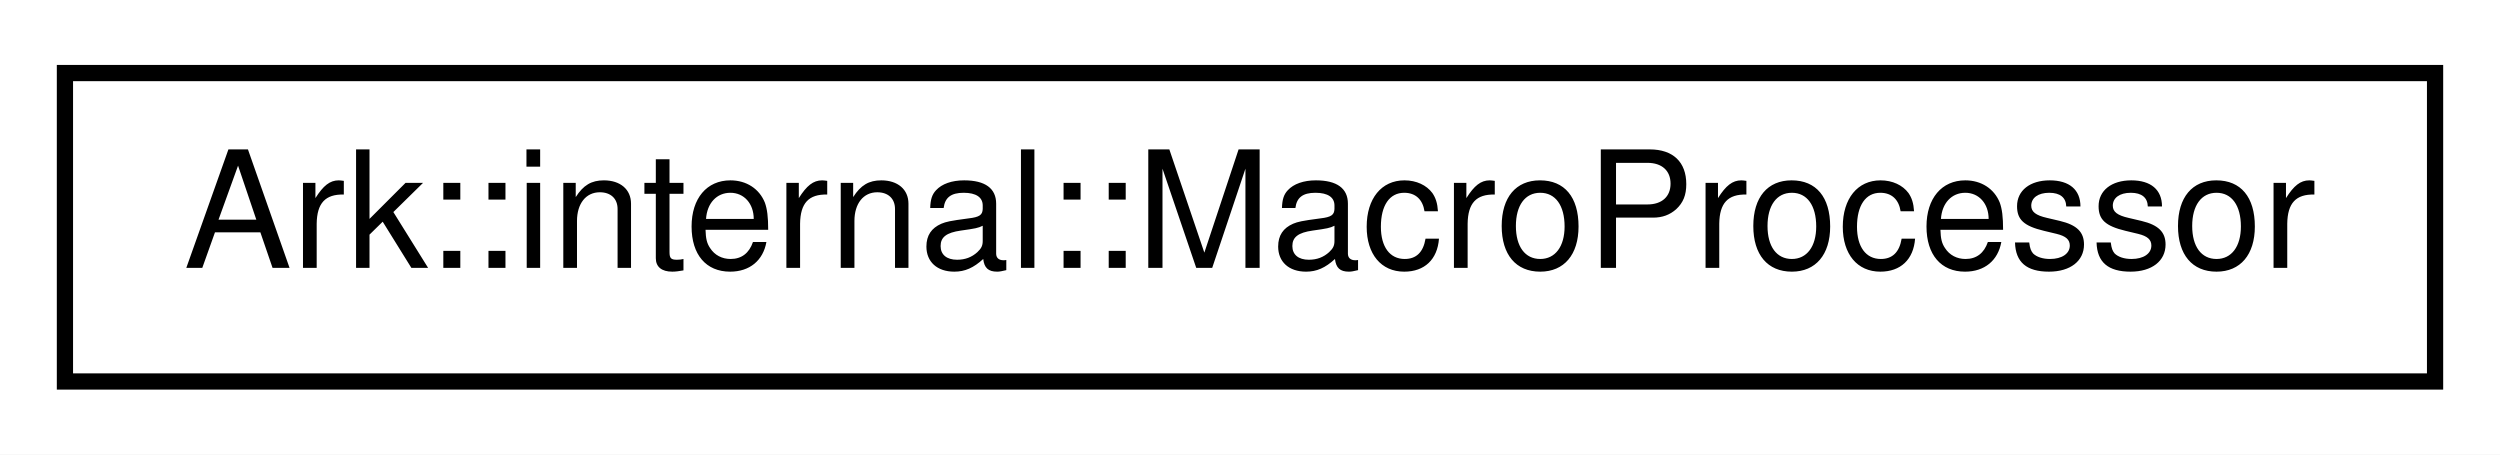
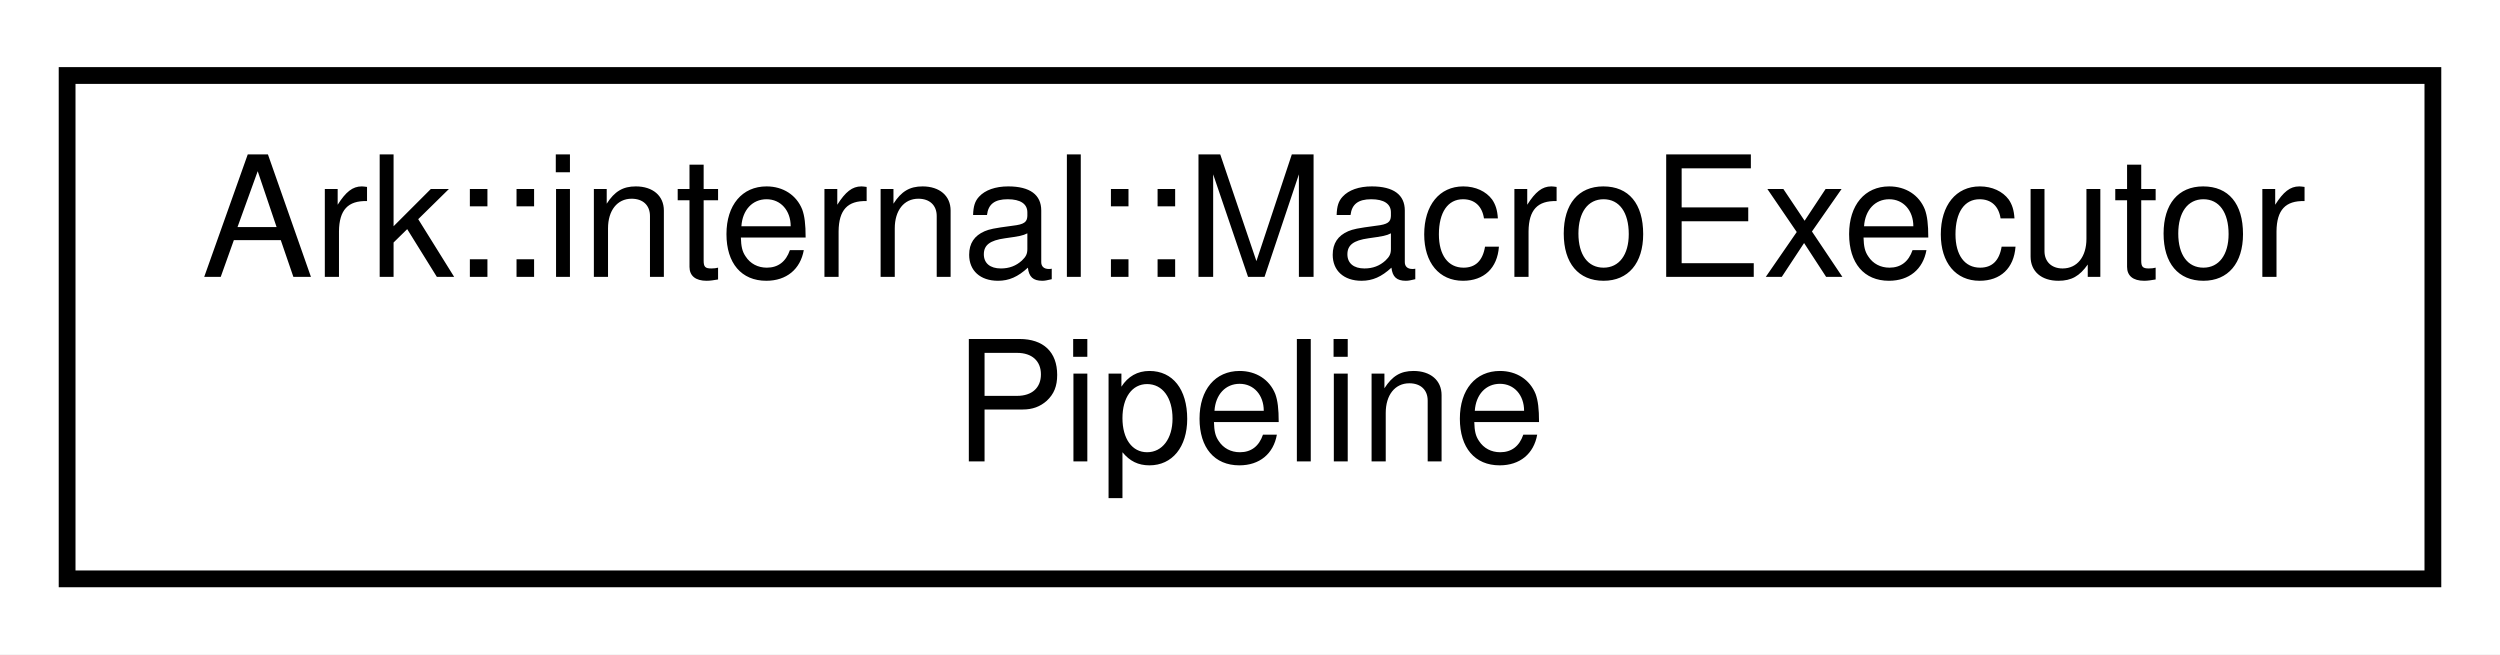
- <svg xmlns="http://www.w3.org/2000/svg" xmlns:xlink="http://www.w3.org/1999/xlink" width="154pt" height="28pt" viewBox="0.00 0.00 154.00 28.00">
-   <g id="graph0" class="graph" transform="scale(1 1) rotate(0) translate(4 24)">
-     <polygon fill="white" stroke="transparent" points="-4,4 -4,-24 150,-24 150,4 -4,4" />
+ <svg xmlns="http://www.w3.org/2000/svg" xmlns:xlink="http://www.w3.org/1999/xlink" width="149pt" height="39pt" viewBox="0.00 0.00 149.00 39.00">
+   <g id="graph0" class="graph" transform="scale(1 1) rotate(0) translate(4 35)">
+     <polygon fill="white" stroke="transparent" points="-4,4 -4,-35 145,-35 145,4 -4,4" />
    <g id="node1" class="node">
      <g id="a_node1">
-         <a xlink:href="d5/db5/classArk_1_1internal_1_1MacroProcessor.html" target="_top" xlink:title="The class handling the macros definitions and calls, given an AST.">
-           <polygon fill="white" stroke="black" points="0,-0.5 0,-19.5 146,-19.5 146,-0.5 0,-0.5" />
-           <text text-anchor="middle" x="73" y="-7.5" font-family="Helvetica,sans-Serif" font-size="10.00">Ark::internal::MacroProcessor</text>
+         <a xlink:href="d7/d22/classArk_1_1internal_1_1MacroExecutorPipeline.html" target="_top" xlink:title="The class that initializes the MacroExecutors.">
+           <polygon fill="white" stroke="black" points="0,-0.5 0,-30.5 141,-30.5 141,-0.5 0,-0.5" />
+           <text text-anchor="start" x="8" y="-18.5" font-family="Helvetica,sans-Serif" font-size="10.00">Ark::internal::MacroExecutor</text>
+           <text text-anchor="middle" x="70.5" y="-7.5" font-family="Helvetica,sans-Serif" font-size="10.00">Pipeline</text>
        </a>
      </g>
    </g>
  </g>
</svg>
